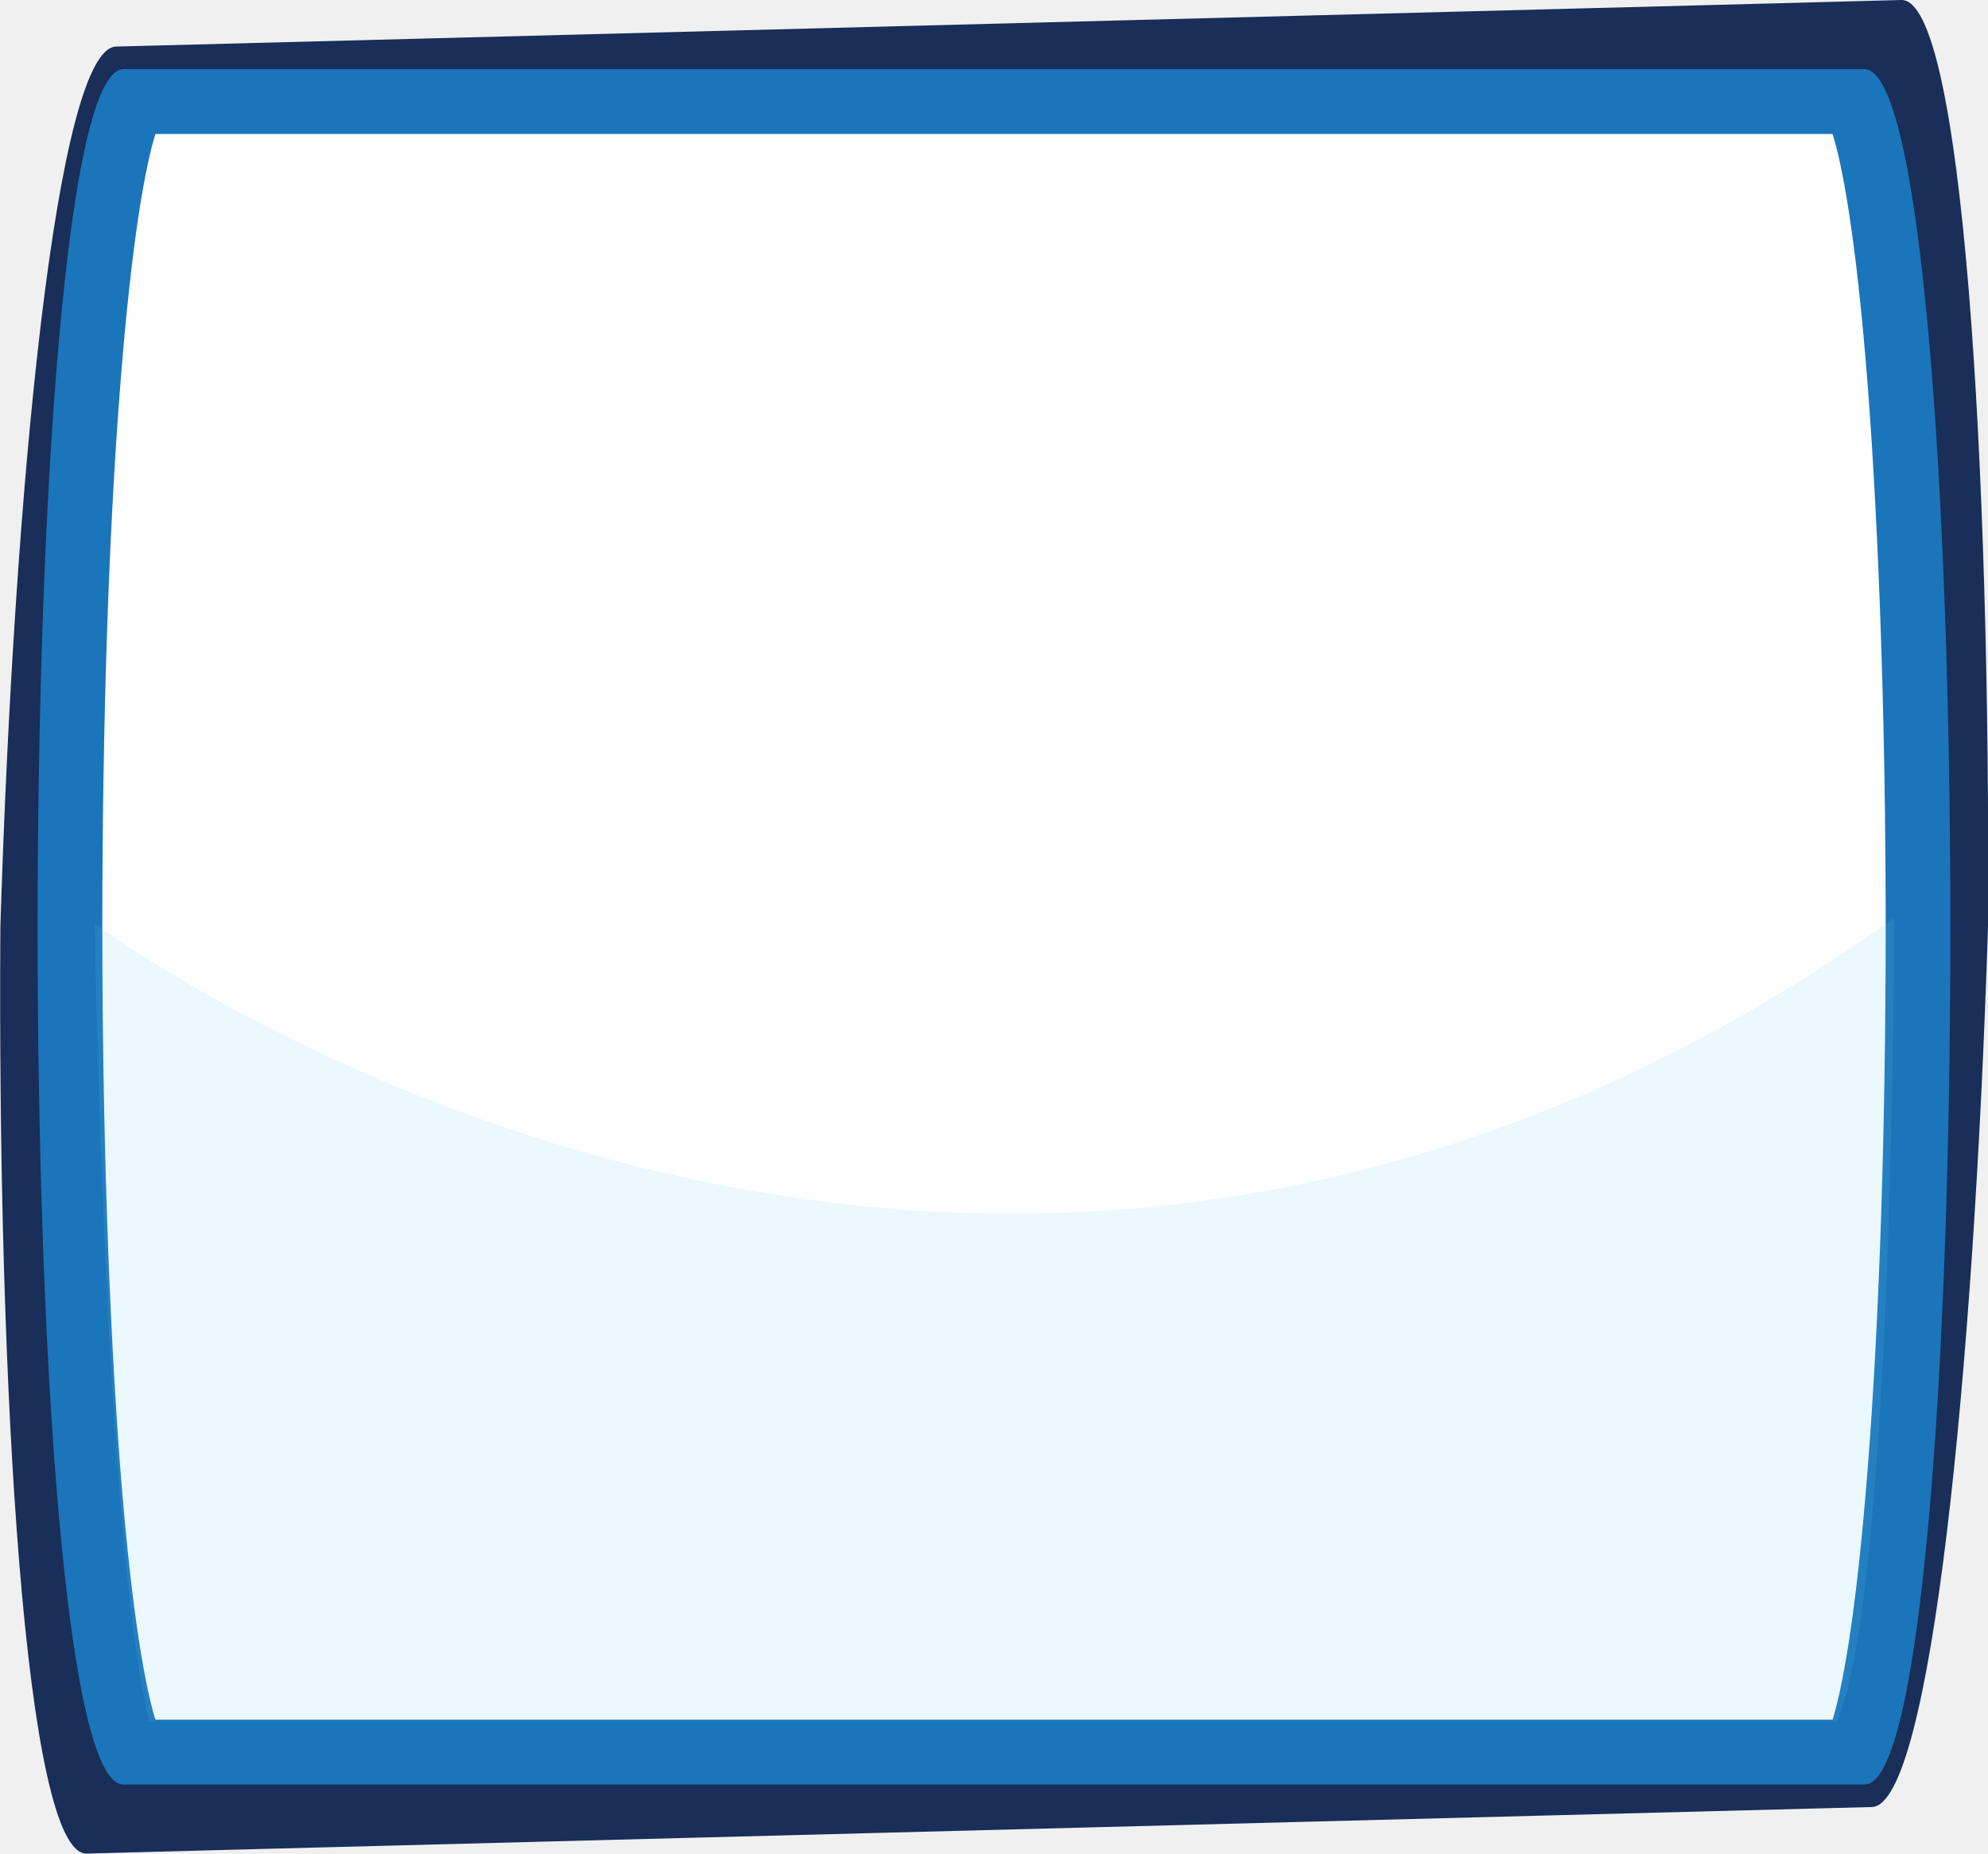
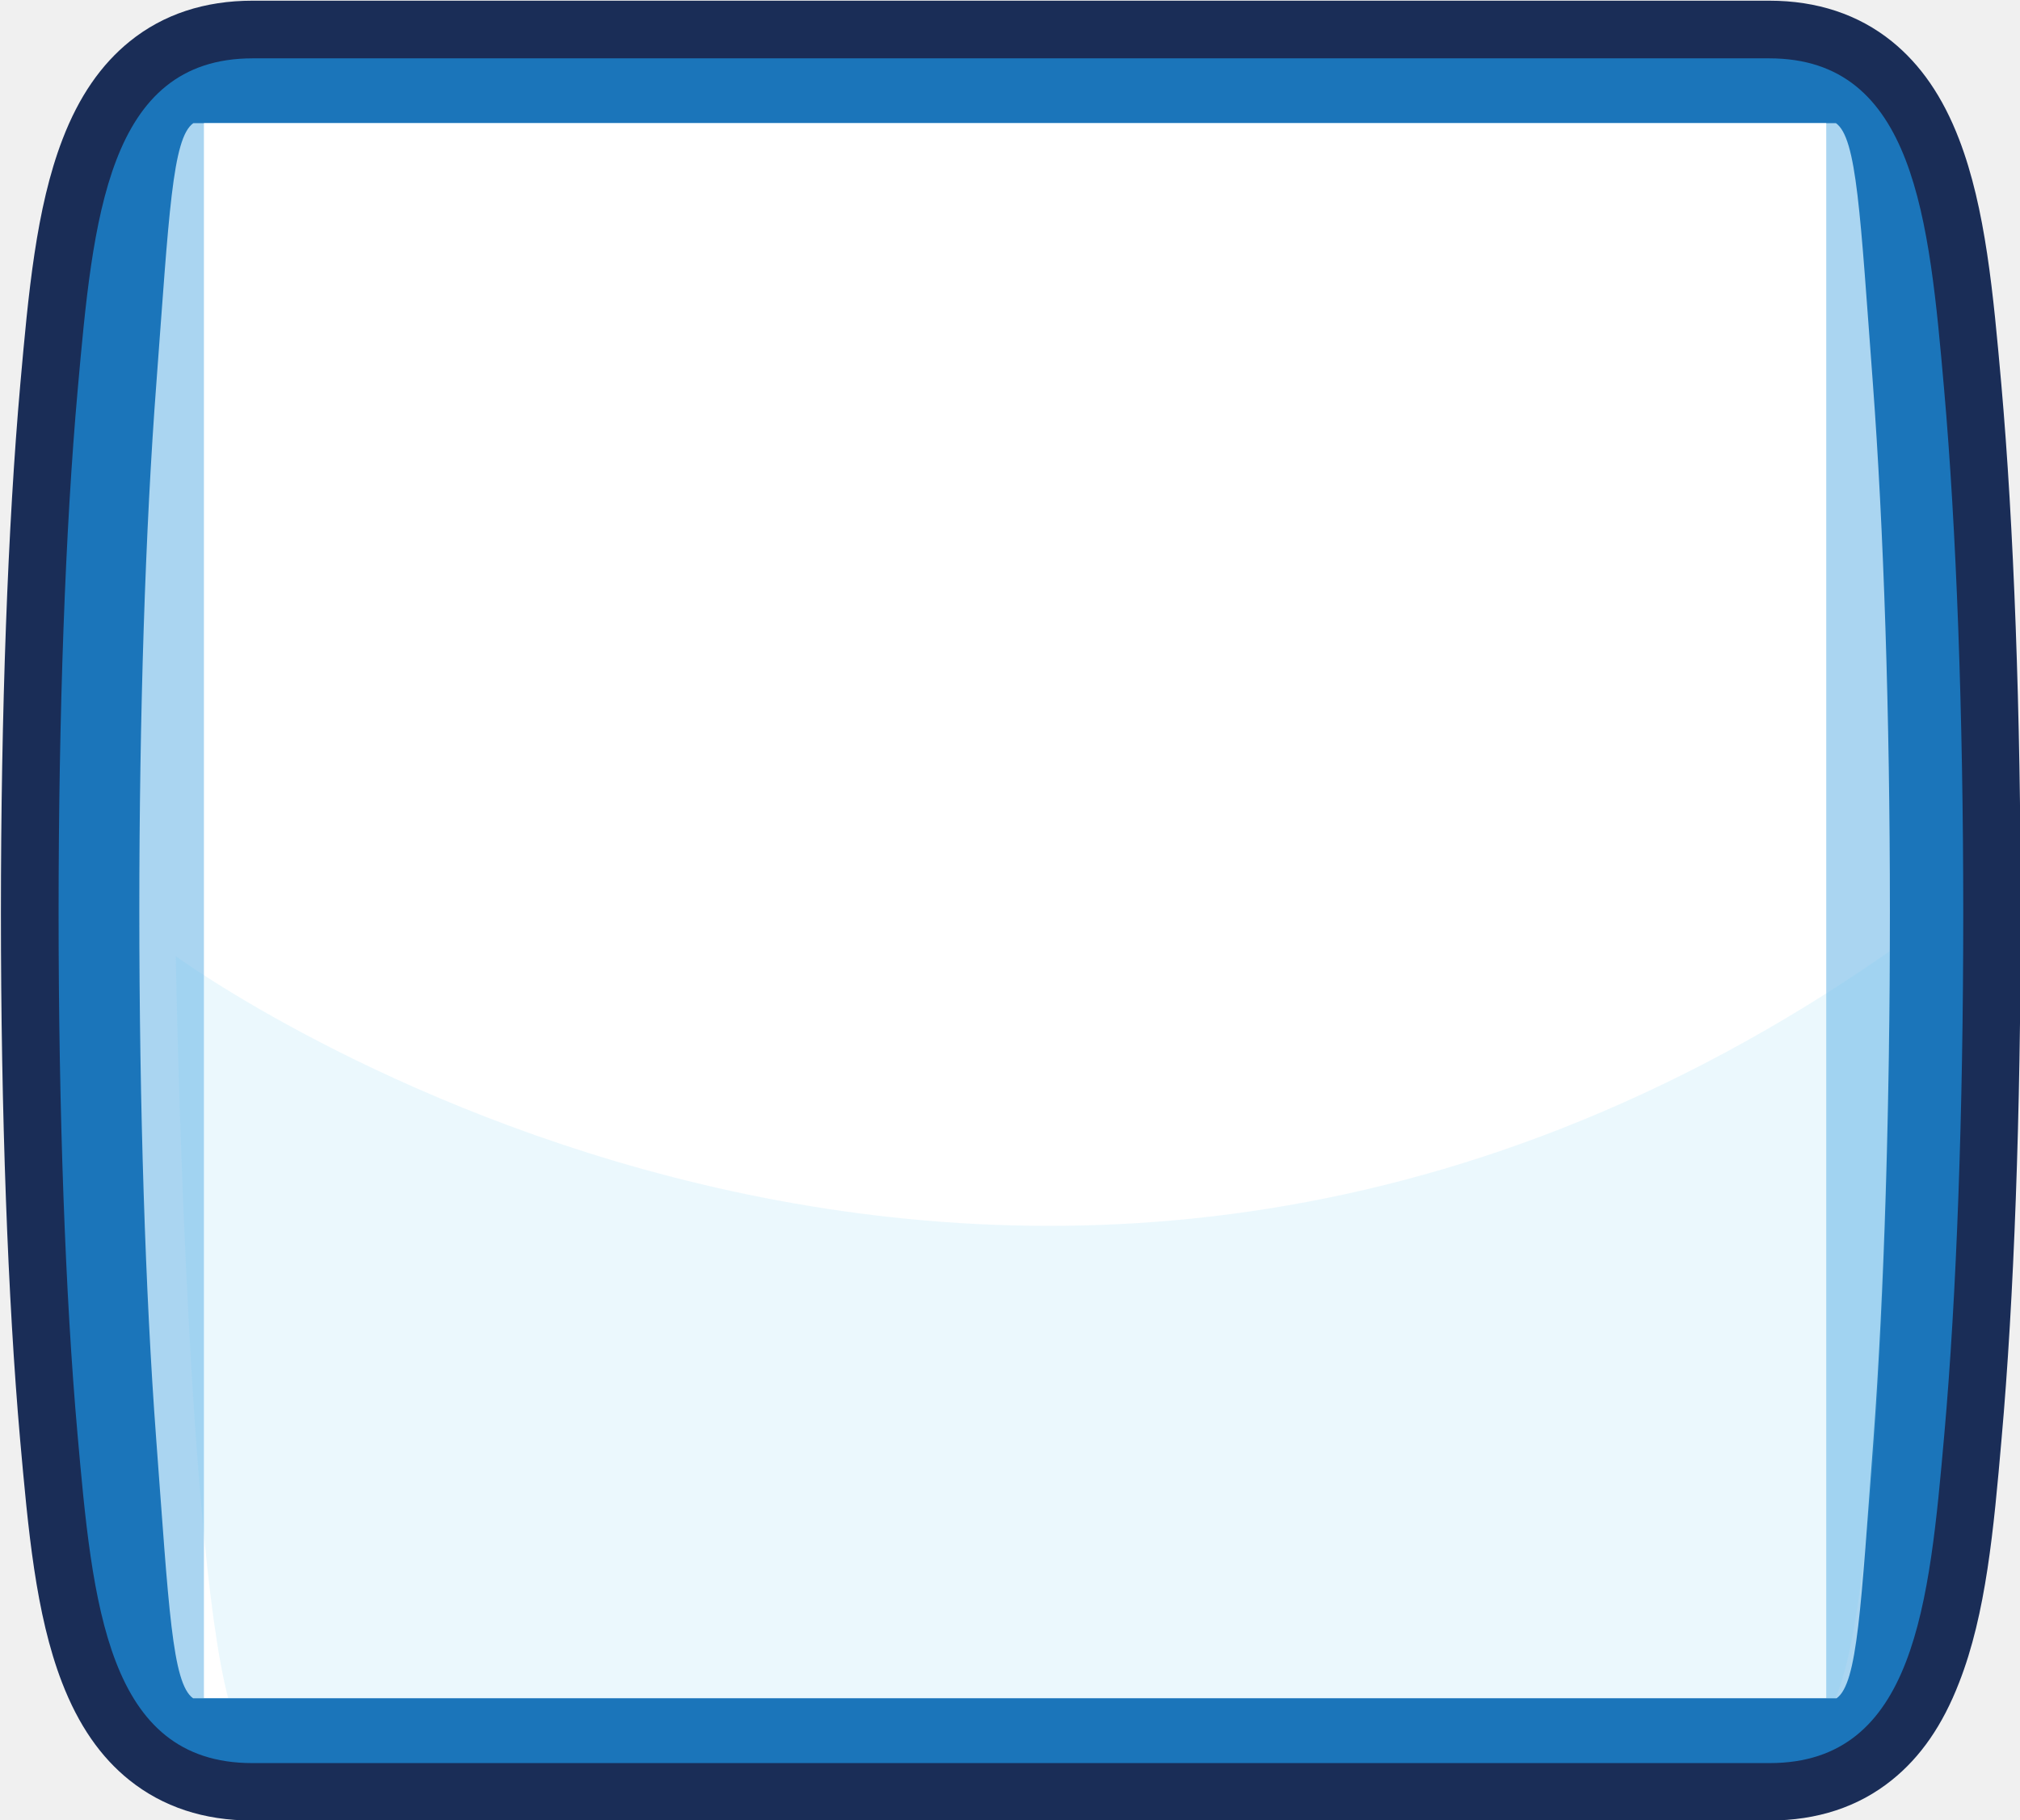
- <svg xmlns="http://www.w3.org/2000/svg" version="1.1" id="Layer_1" x="0px" y="0px" viewBox="0 0 520.7 485.6" style="enable-background:new 0 0 520.7 485.6;" xml:space="preserve" preserveAspectRatio="none">
+ <svg xmlns="http://www.w3.org/2000/svg" version="1.1" id="Layer_1" x="0px" y="0px" viewBox="0 0 875.7 789.1" style="enable-background:new 0 0 875.7 789.1;" xml:space="preserve" preserveAspectRatio="none">
  <style type="text/css">
- 	.st0{fill:#192E58;}
- 	.st1{fill:#FFFFFF;}
- 	.st2{fill:#1B75BB;}
- 	.st3{opacity:0.13;}
- 	.st4{fill:#66CCF1;}
+ 	.st0{fill:#1B75BA;}
+ 	.st1{fill:#1A2D57;}
+ 	.st2{fill:#AAD5F1;}
+ 	.st3{fill:#FFFFFF;}
+ 	.st4{opacity:0.13;fill:#66CCF1;}
</style>
  <g>
-     <path class="st0" d="M498,0l-30.1,0.8L30.4,12.2C14.9,12.6,3.7,126.7,0.1,242.8h0C-0.7,363.6,6.6,486,22.7,485.6l30.1-0.8   l437.5-11.4c15.5-0.4,26.7-114.5,30.4-230.6h0C521.4,122,514.1-0.4,498,0z" />
+     <g>
+       <path class="st0" d="M109.3,776.9c-33.6,0-57.4-17.4-70.7-51.8C27.8,697,24.6,661,21.2,622.9c-5.3-60-8.3-140.6-8.3-226.9    c0-86.6,3-167.7,8.3-228.3c3.4-38.3,6.6-74.5,17.5-102.8c13.3-34.6,37.1-52.1,70.8-52.1H767c33.7,0,57.5,17.5,70.8,52.1    c10.9,28.3,14.1,64.5,17.5,102.8c5.4,60.6,8.3,141.6,8.3,228.3c0,86.3-2.9,166.9-8.3,226.9c-3.4,38.1-6.6,74.1-17.5,102.2    c-13.3,34.4-37.1,51.8-70.7,51.8H109.3z" />
+       <path class="st1" d="M767,25.3c63.1,0,69.3,69.7,75.8,143.5c5.3,60.2,8.3,140.9,8.3,227.2c0,85.9-2.9,166.1-8.2,225.8    c-6.5,73.4-12.7,142.7-75.7,142.7H109.3c-63,0-69.2-69.3-75.7-142.7c-5.3-59.7-8.2-139.9-8.2-225.8c0-86.3,2.9-167,8.3-227.2    C40.3,95,46.5,25.3,109.5,25.3H767 M767,0.3H109.5c-20.8,0-38.7,5.9-53.2,17.6C43.8,28,34.2,41.9,27.1,60.4    c-11.5,29.9-14.8,67-18.3,106.2C3.4,227.5,0.4,309,0.4,396c0,86.6,3,167.6,8.3,228c3.5,39,6.7,75.8,18.2,105.6    c7.1,18.4,16.7,32.3,29.2,42.3c14.5,11.6,32.3,17.5,53.1,17.5h657.8c20.8,0,38.7-5.9,53.1-17.5c12.5-10,22.1-23.9,29.2-42.3    C861,699.8,864.3,663,867.7,624c5.4-60.4,8.3-141.3,8.3-228c0-87-3-168.5-8.4-229.4c-3.5-39.2-6.8-76.3-18.3-106.2    c-7.1-18.5-16.7-32.4-29.2-42.5C805.7,6.3,787.8,0.3,767,0.3L767,0.3z" />
+     </g>
  </g>
  <g>
-     <path class="st1" d="M34.2,460c-1.9-3.2-7.6-16.9-12-71.7c-3.1-39.5-4.9-91.2-4.8-145.5c0-54.3,1.8-106,4.9-145.5   c4.4-54.8,10.1-68.5,12-71.7h452.1c1.9,3.2,7.6,16.8,12,71.7c3.2,39.5,4.9,91.2,4.9,145.5c0,54.3-1.7,106-4.8,145.5   c-4.4,54.8-10,68.5-12,71.7H34.2z" />
+     <g>
+       <path class="st2" d="M819.3,394.9c0-84.7-2.7-166-7.4-228.9c-5.5-73.4-6.9-106.1-16-112.6h-35.3H83.8c-9.1,6.5-10.5,39.2-16,112.6    c-4.8,62.9-7.4,144.2-7.4,228.9c0,84.7,2.6,166,7.3,228.9c5.5,73.4,6.9,106.1,16,112.6h35.5h677c9.1-6.5,10.5-39.2,16-112.6    C816.8,560.9,819.3,479.6,819.3,394.9z" />
+     </g>
  </g>
  <g>
-     <path class="st1" d="M495.9,242.8L495.9,242.8c0-52-1.6-102-4.6-140.6c-3.4-44.5-7.6-62.3-9.8-69h-21.6H260.4H60.8H39.2   c-2.3,6.7-6.4,24.5-9.8,69c-2.9,38.7-4.6,88.6-4.6,140.6l0,0c0,0,0,0,0,0c0,0,0,0,0,0s0,0,0,0c0,0,0,0,0,0l0,0   c0,52,1.6,102,4.6,140.6c3.4,44.5,7.6,62.3,9.8,69h21.6h199.5h199.5h21.6c2.3-6.7,6.4-24.5,9.8-69   C494.2,344.8,495.8,294.8,495.9,242.8L495.9,242.8C495.9,242.8,495.9,242.8,495.9,242.8C495.9,242.8,495.9,242.8,495.9,242.8   C495.9,242.8,495.9,242.8,495.9,242.8C495.9,242.8,495.9,242.8,495.9,242.8z" />
-     <path class="st2" d="M488.3,18.1h-28.4H32.4c-30,0-30.1,449.4-0.1,449.4h28.5h427.6C518.4,467.5,518.3,18.1,488.3,18.1z    M40.7,450.5c-2.3-7.4-6.1-25.5-9.3-67.2c-2.9-38.6-4.6-88.5-4.6-140.5c0-52,1.6-101.8,4.6-140.5c3.2-41.7,7-59.7,9.3-67.2H480   c2.3,7.4,6.1,25.5,9.3,67.2c2.9,38.6,4.6,88.5,4.6,140.5l2,0l0,0l-2,0c0,52-1.6,101.8-4.6,140.5c-3.2,41.7-7,59.7-9.3,67.2H40.7z" />
+     <rect x="88.4" y="53.4" class="st3" width="703.3" height="682.9" />
  </g>
-   <g class="st3">
-     <path class="st4" d="M24.8,241.9c0,0,228.7,172,471.3-1.4c0,0,0,176.3-15,210.5h-442C27.5,405.2,24.8,241.9,24.8,241.9z" />
-   </g>
+   <path class="st4" d="M76.2,414.6c0,0,360.6,264.6,743.1-2.2c0,0,0,271.2-23.6,323.9H98.9C80.4,665.8,76.2,414.6,76.2,414.6z" />
</svg>
